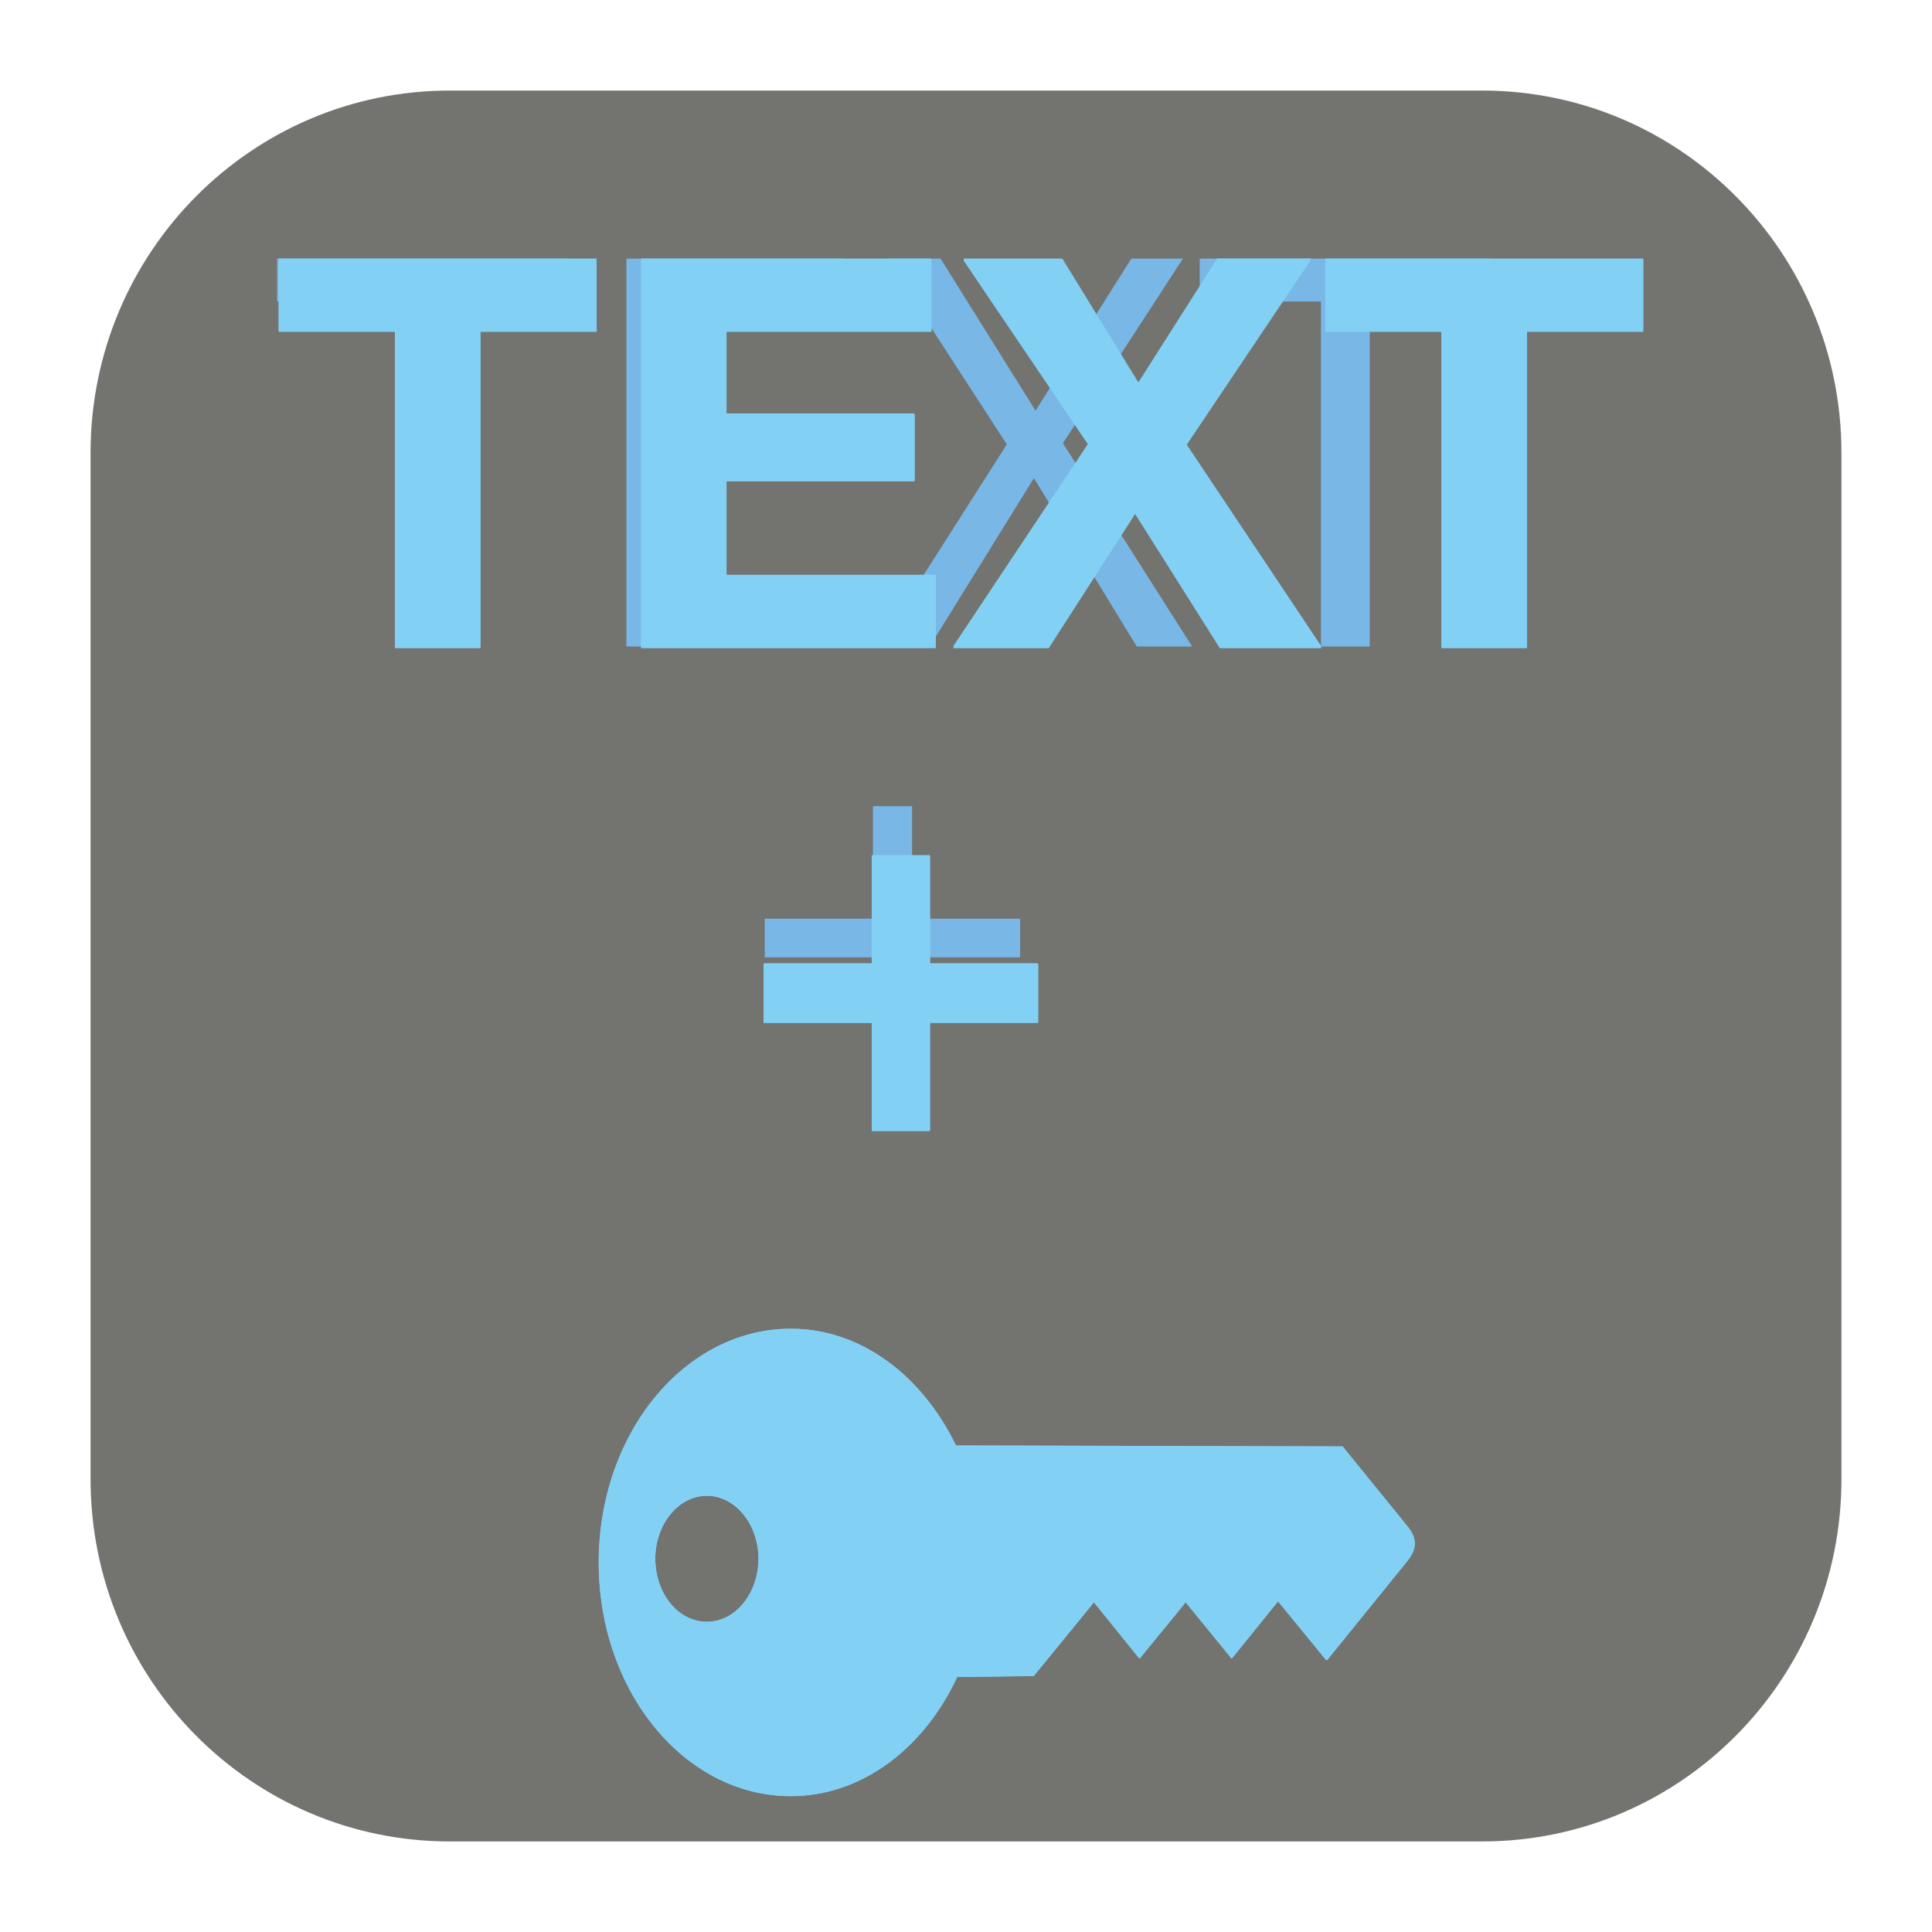
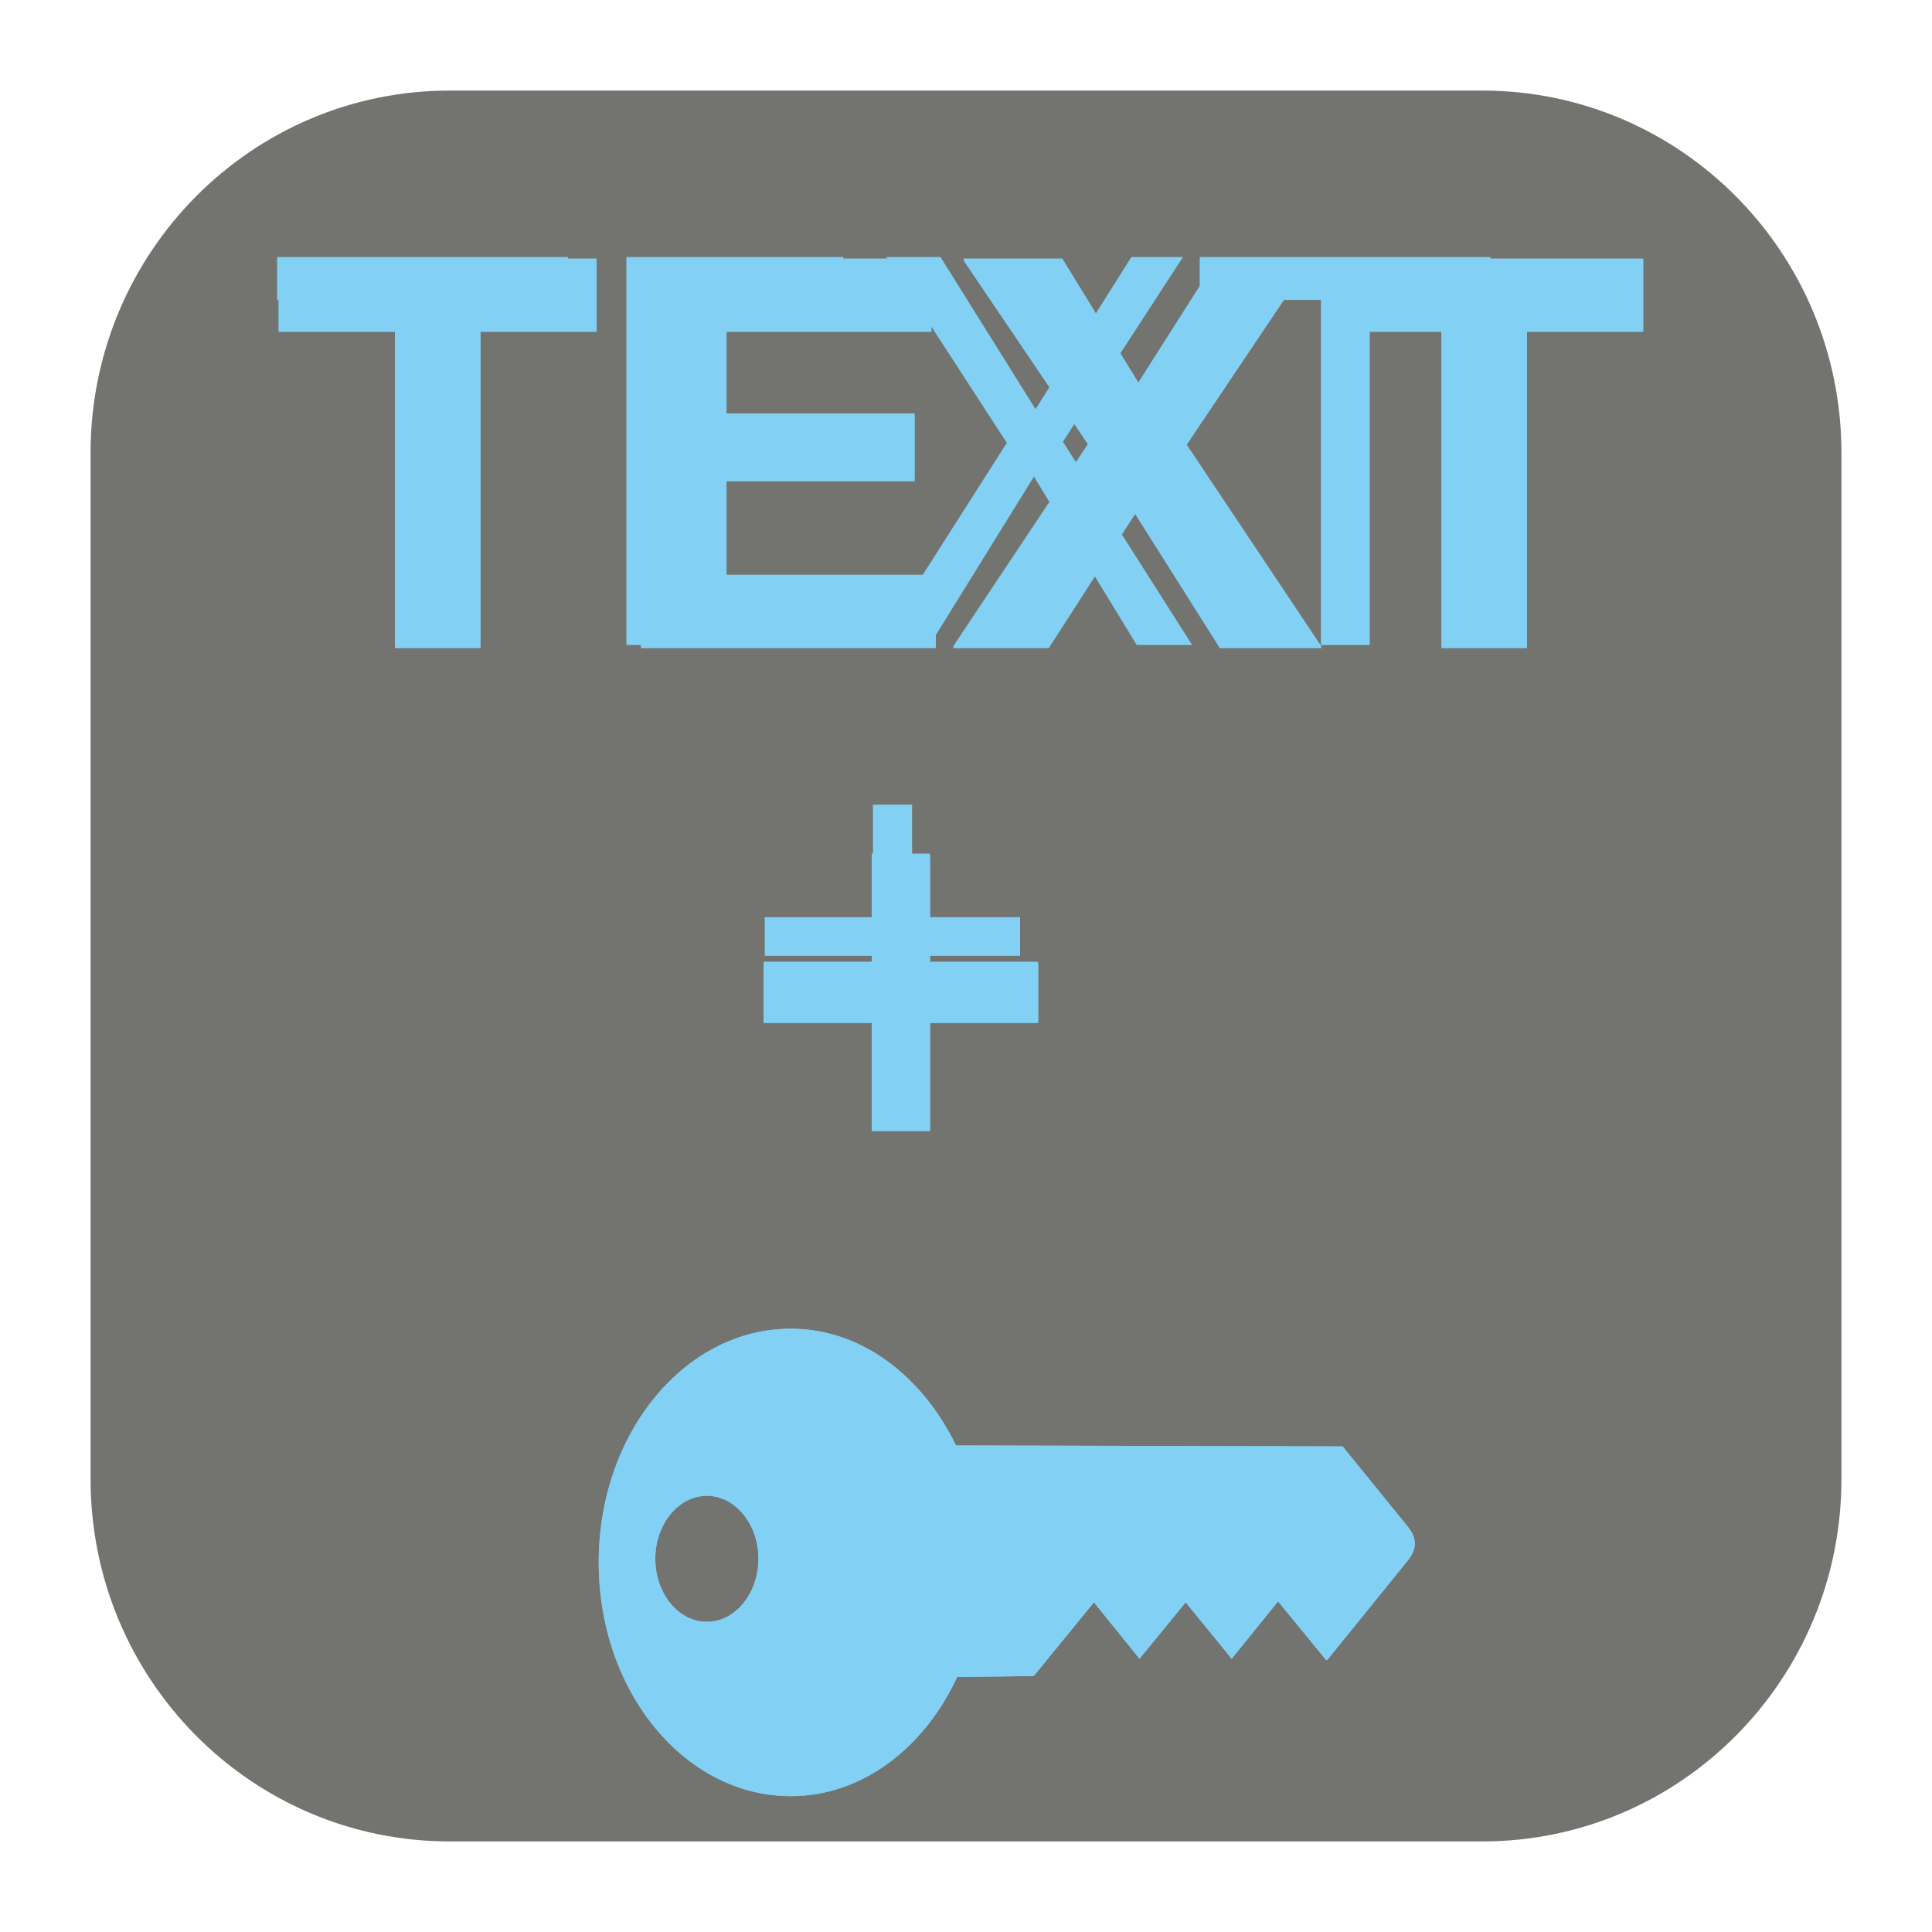
<svg xmlns="http://www.w3.org/2000/svg" version="1.1" x="0px" y="0px" width="128" height="128" viewBox="0, 0, 128, 128">
  <g id="Background">
    <rect x="0" y="0" width="128" height="128" fill="#000000" fill-opacity="0" />
  </g>
  <g id="Background" />
  <g id="Image">
    <path d="M29.795,6 L98.205,6 C111.347,6 122,16.745 122,30 L122,98 C122,111.255 111.347,122 98.205,122 L29.795,122 C16.653,122 6,111.255 6,98 L6,30 C6,16.745 16.653,6 29.795,6 z" fill="#737370" />
    <g>
      <path d="M87.867,109.993 L84.675,106.094 L81.602,109.896 L78.555,106.158 L75.496,109.896 L72.476,106.158 L68.489,111.04 L63.416,111.105 C61.243,115.793 57.124,119 52.395,119 C45.362,119 39.666,112.071 39.666,103.516 C39.666,94.96 45.362,88.032 52.395,88.032 C57.071,88.032 61.111,91.174 63.336,95.766 L88.953,95.83 L93.245,101.115 C93.92,101.937 93.867,102.63 93.271,103.387 L87.947,109.961 M46.832,107.447 C48.726,107.447 50.249,105.562 50.249,103.258 C50.249,101.002 48.726,99.101 46.832,99.101 C44.938,99.101 43.415,101.002 43.415,103.258 C43.415,105.562 44.925,107.447 46.832,107.447" fill="#82D1F5" />
      <path d="M87.867,109.993 L84.675,106.094 L81.602,109.896 L78.555,106.158 L75.496,109.896 L72.476,106.158 L68.489,111.04 L63.416,111.105 C61.243,115.793 57.124,119 52.395,119 C45.362,119 39.666,112.071 39.666,103.516 C39.666,94.96 45.362,88.032 52.395,88.032 C57.071,88.032 61.111,91.174 63.336,95.766 L88.953,95.83 L93.245,101.115 C93.92,101.937 93.867,102.63 93.271,103.387 L87.947,109.961 M46.832,107.447 C48.726,107.447 50.249,105.562 50.249,103.258 C50.249,101.002 48.726,99.101 46.832,99.101 C44.938,99.101 43.415,101.002 43.415,103.258 C43.415,105.562 44.925,107.447 46.832,107.447" fill="#82D1F5" />
    </g>
    <g>
      <g>
-         <text transform="matrix(1, 0, 0, 1, 64, 30.712)">
-           <tspan x="-46" y="12.12" font-family="HelveticaNeue-Bold" font-size="36" fill="#79B7E6">TEXT</tspan>
+         <text transform="matrix(1, 0, 0, 1, 64, 30.612)">
+           <tspan x="-46" y="12.12" font-family="HelveticaNeue-Bold" font-size="36" fill="#82D1F5">TEXT</tspan>
        </text>
        <path d="M26.172,21.88 L26.172,42.832 L31.824,42.832 L31.824,21.88 L39.528,21.88 L39.528,17.128 L18.468,17.128 L18.468,21.88 z M42.48,17.128 L42.48,42.832 L61.992,42.832 L61.992,38.08 L48.132,38.08 L48.132,31.78 L60.588,31.78 L60.588,27.388 L48.132,27.388 L48.132,21.88 L61.704,21.88 L61.704,17.128 z M72.108,29.368 L63.144,42.832 L69.48,42.832 L75.204,33.94 L80.82,42.832 L87.552,42.832 L78.588,29.404 L86.832,17.128 L80.64,17.128 L75.42,25.336 L70.38,17.128 L63.828,17.128 z M95.508,21.88 L95.508,42.832 L101.16,42.832 L101.16,21.88 L108.864,21.88 L108.864,17.128 L87.804,17.128 L87.804,21.88 z" fill="#82D1F5" />
      </g>
      <path d="M26.172,21.98 L26.172,42.932 L31.824,42.932 L31.824,21.98 L39.528,21.98 L39.528,17.228 L18.468,17.228 L18.468,21.98 z M42.48,17.228 L42.48,42.932 L61.992,42.932 L61.992,38.18 L48.132,38.18 L48.132,31.88 L60.588,31.88 L60.588,27.488 L48.132,27.488 L48.132,21.98 L61.704,21.98 L61.704,17.228 z M72.108,29.468 L63.144,42.932 L69.48,42.932 L75.204,34.04 L80.82,42.932 L87.552,42.932 L78.588,29.504 L86.832,17.228 L80.64,17.228 L75.42,25.436 L70.38,17.228 L63.828,17.228 z M95.508,21.98 L95.508,42.932 L101.16,42.932 L101.16,21.98 L108.864,21.98 L108.864,17.228 L87.804,17.228 L87.804,21.98 z" fill="#82D1F5" />
      <path d="M26.172,21.98 L26.172,42.932 L31.824,42.932 L31.824,21.98 L39.528,21.98 L39.528,17.228 L18.468,17.228 L18.468,21.98 z M42.48,17.228 L42.48,42.932 L61.992,42.932 L61.992,38.18 L48.132,38.18 L48.132,31.88 L60.588,31.88 L60.588,27.488 L48.132,27.488 L48.132,21.98 L61.704,21.98 L61.704,17.228 z M72.108,29.468 L63.144,42.932 L69.48,42.932 L75.204,34.04 L80.82,42.932 L87.552,42.932 L78.588,29.504 L86.832,17.228 L80.64,17.228 L75.42,25.436 L70.38,17.228 L63.828,17.228 z M95.508,21.98 L95.508,42.932 L101.16,42.932 L101.16,21.98 L108.864,21.98 L108.864,17.228 L87.804,17.228 L87.804,21.98 z" fill="#82D1F5" />
    </g>
    <g>
      <g>
-         <text transform="matrix(1, 0, 0, 1, 59.866, 62.712)">
-           <tspan x="-11" y="12.12" font-family="HelveticaNeue-Bold" font-size="36" fill="#79B7E6">+</tspan>
-         </text>
+         <g>
+           <text transform="matrix(1, 0, 0, 1, 59.866, 62.612)">
+             <tspan x="-11" y="12.12" font-family="HelveticaNeue-Bold" font-size="36" fill="#82D1F5">+</tspan>
+           </text>
+           <path d="M61.61,63.716 L61.61,56.552 L57.758,56.552 L57.758,63.716 L50.594,63.716 L50.594,67.568 L57.758,67.568 L57.758,74.732 L61.61,74.732 L61.61,67.568 L68.774,67.568 L68.774,63.716 z" fill="#82D1F5" />
+         </g>
        <path d="M61.61,63.816 L61.61,56.652 L57.758,56.652 L57.758,63.816 L50.594,63.816 L50.594,67.668 L57.758,67.668 L57.758,74.832 L61.61,74.832 L61.61,67.668 L68.774,67.668 L68.774,63.816 z" fill="#82D1F5" />
      </g>
      <path d="M61.61,63.916 L61.61,56.752 L57.758,56.752 L57.758,63.916 L50.594,63.916 L50.594,67.768 L57.758,67.768 L57.758,74.932 L61.61,74.932 L61.61,67.768 L68.774,67.768 L68.774,63.916 z" fill="#82D1F5" />
      <path d="M61.61,63.916 L61.61,56.752 L57.758,56.752 L57.758,63.916 L50.594,63.916 L50.594,67.768 L57.758,67.768 L57.758,74.932 L61.61,74.932 L61.61,67.768 L68.774,67.768 L68.774,63.916 z" fill="#82D1F5" />
    </g>
  </g>
  <defs />
</svg>
